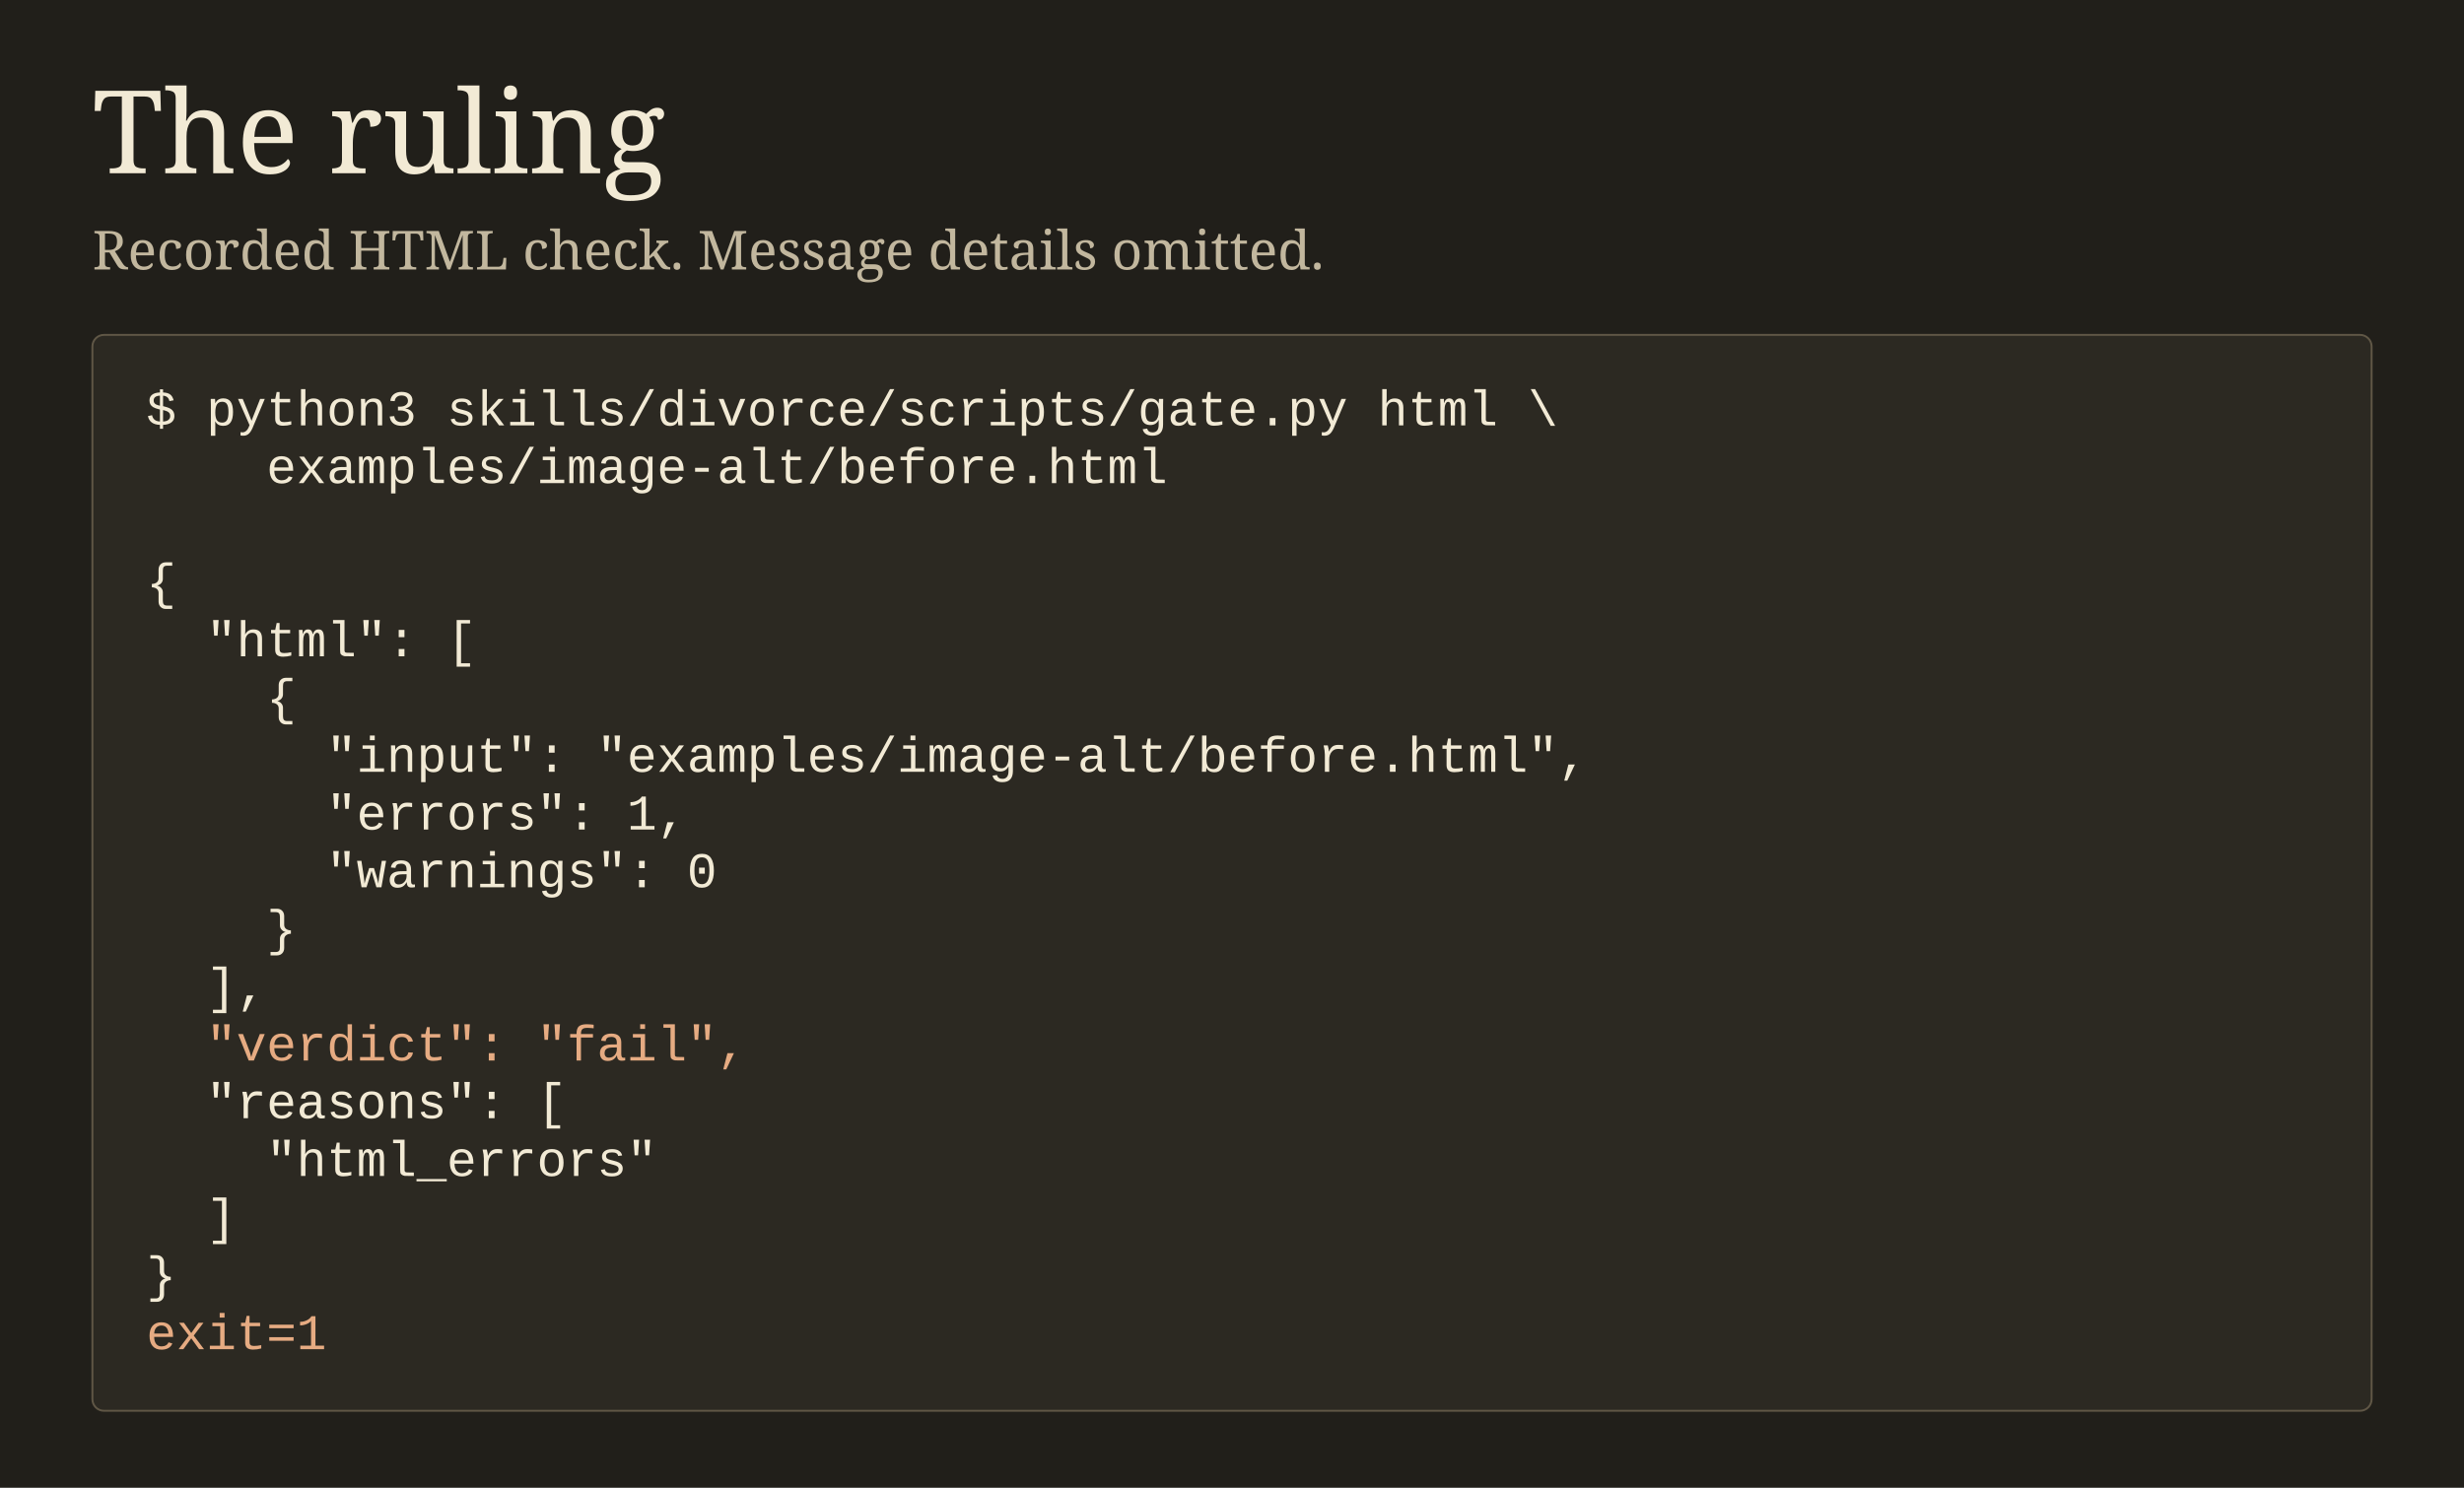
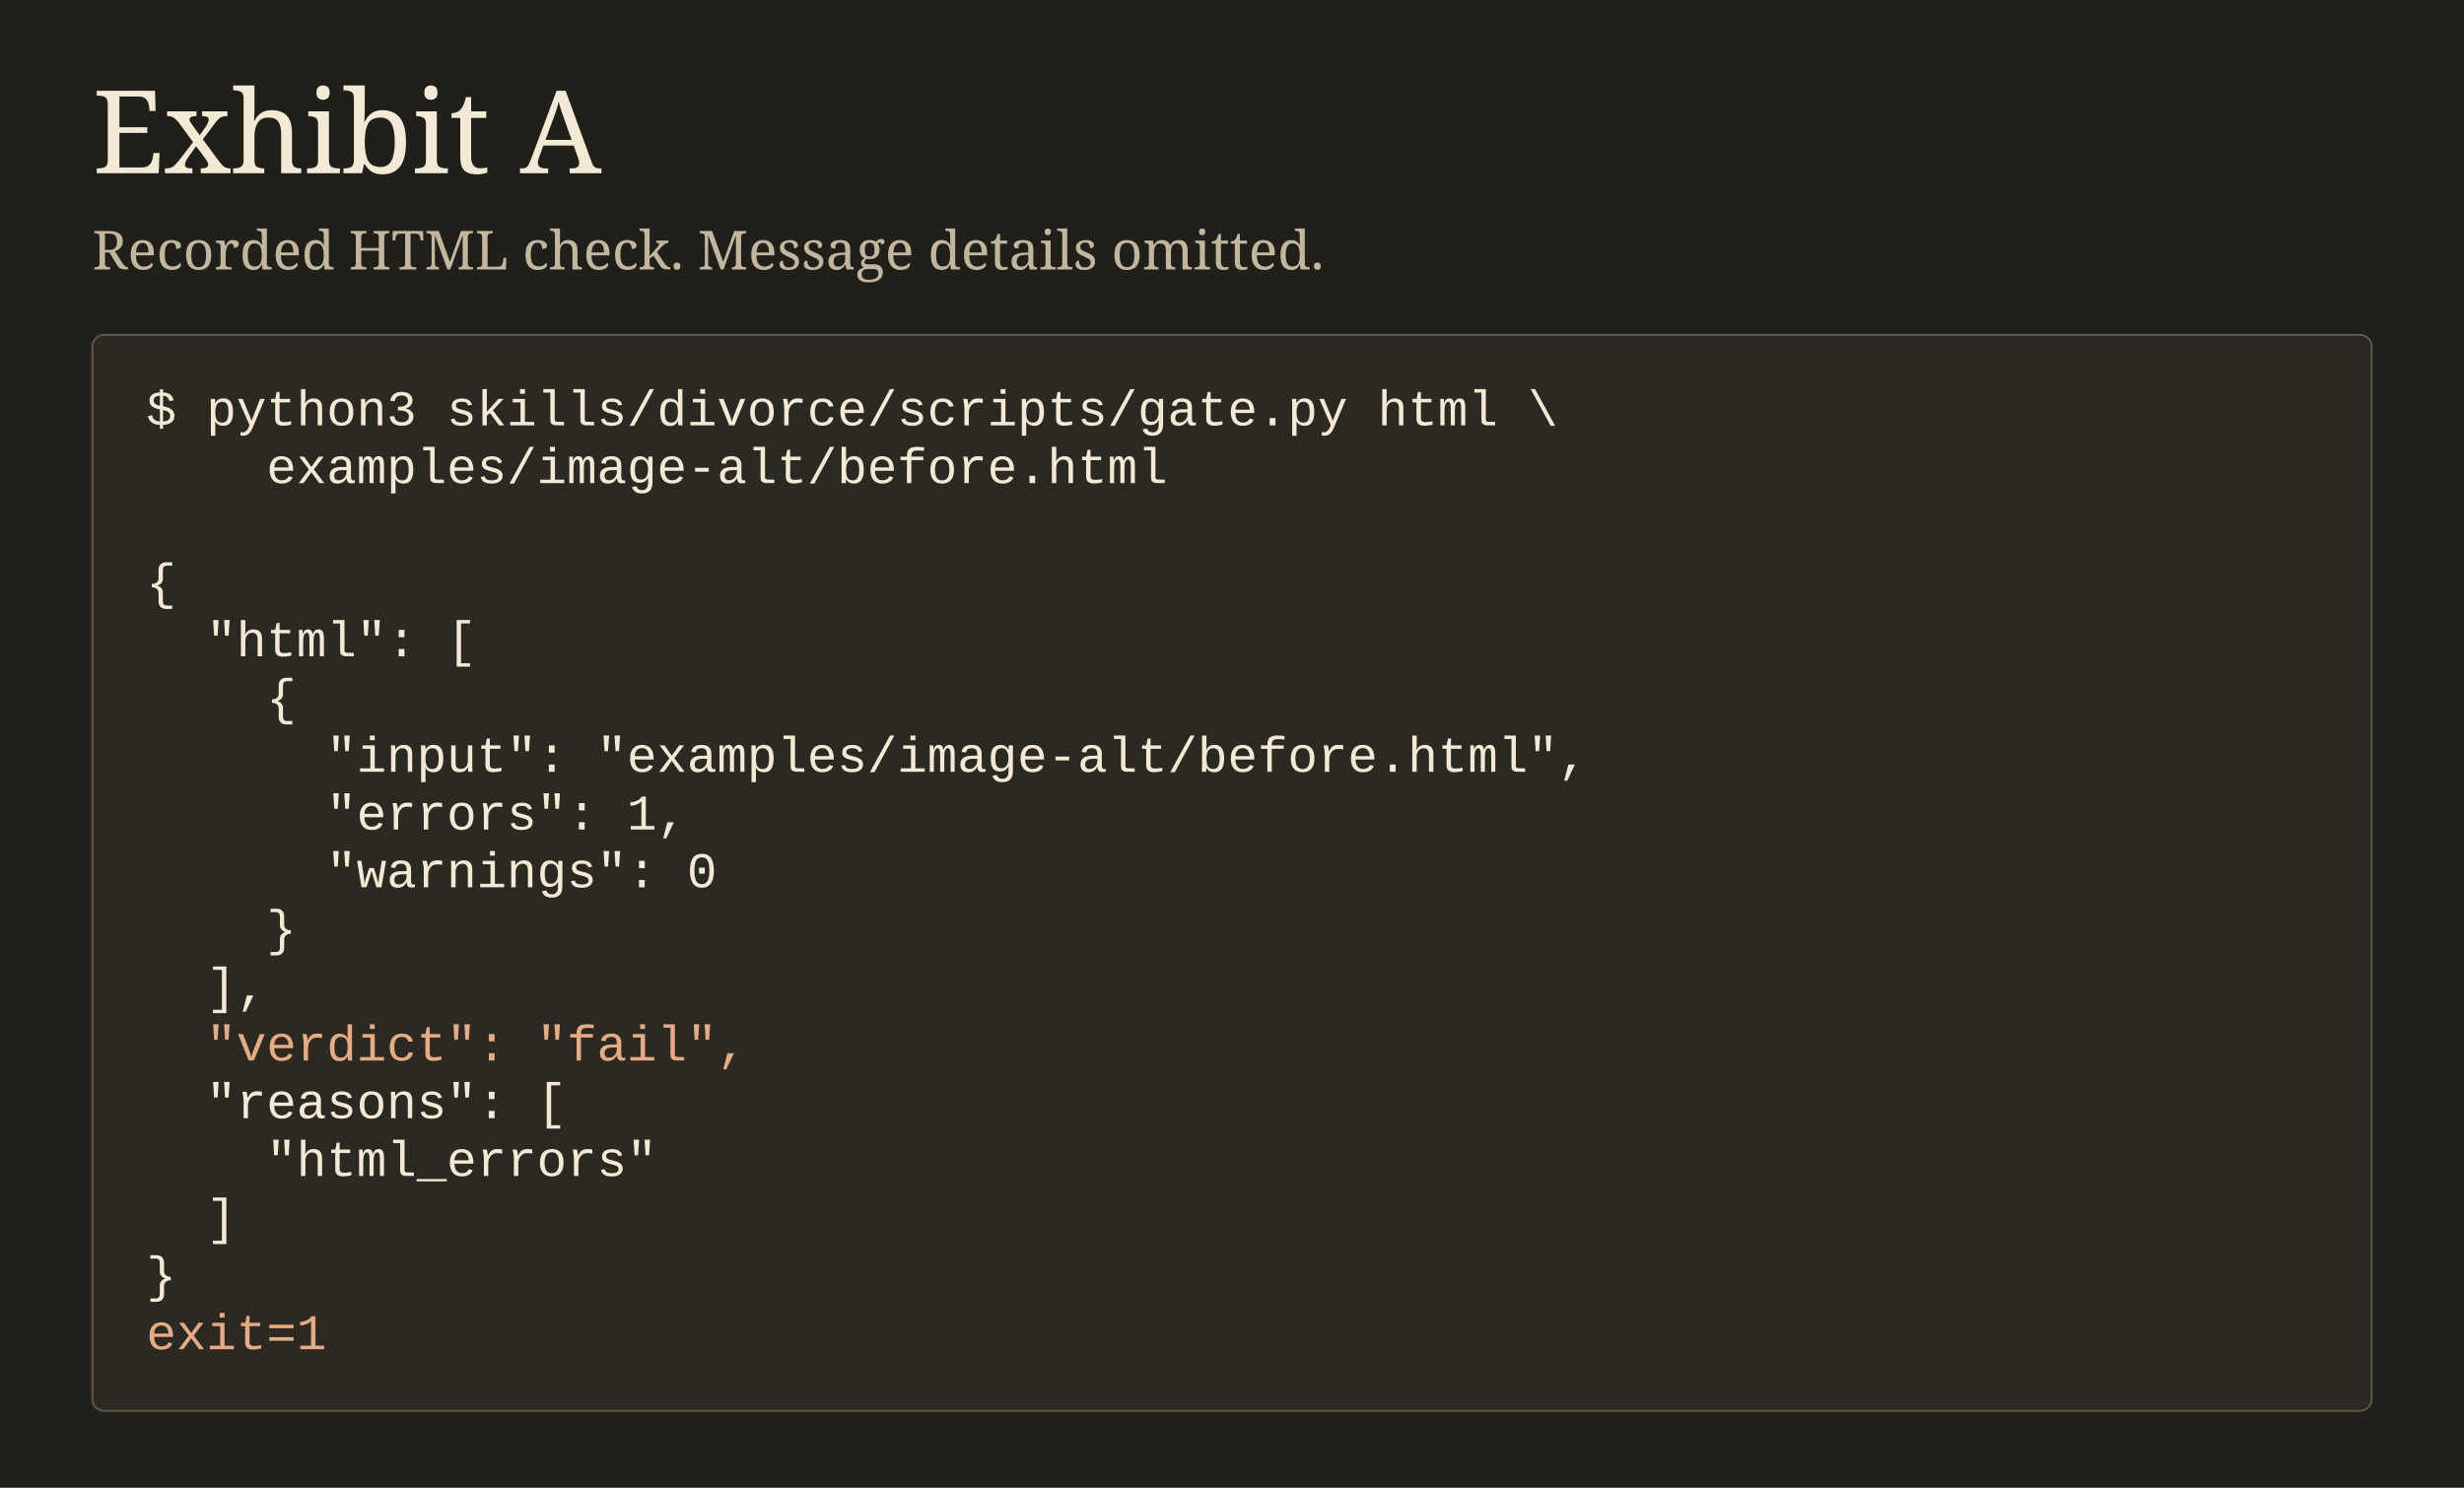
<svg xmlns="http://www.w3.org/2000/svg" width="1280" height="773" viewBox="0 0 1280 773" role="img" aria-labelledby="title description">
  <rect width="1280" height="773" fill="#211f1a" />
-   <text x="48" y="90" font-family="Georgia, serif" font-size="60" fill="#f2ead5">The ruling</text>
+   <text x="48" y="90" font-family="Georgia, serif" font-size="60" fill="#f2ead5">Exhibit A</text>
  <text x="48" y="140" font-family="Georgia, serif" font-size="28" fill="#c2b79e">Recorded HTML check. Message details omitted.</text>
  <rect x="48" y="174" width="1184" height="559" rx="6" fill="#2c2922" stroke="#605746" />
  <g font-family="Courier New, Courier, monospace" font-size="26" fill="#f2ead5">
    <text xml:space="preserve" x="76" y="221" fill="#f2ead5">$ python3 skills/divorce/scripts/gate.py html \</text>
    <text xml:space="preserve" x="76" y="251" fill="#f2ead5">    examples/image-alt/before.html</text>
    <text xml:space="preserve" x="76" y="281" fill="#f2ead5" />
    <text xml:space="preserve" x="76" y="311" fill="#f2ead5">{</text>
    <text xml:space="preserve" x="76" y="341" fill="#f2ead5">  "html": [</text>
    <text xml:space="preserve" x="76" y="371" fill="#f2ead5">    {</text>
    <text xml:space="preserve" x="76" y="401" fill="#f2ead5">      "input": "examples/image-alt/before.html",</text>
    <text xml:space="preserve" x="76" y="431" fill="#f2ead5">      "errors": 1,</text>
    <text xml:space="preserve" x="76" y="461" fill="#f2ead5">      "warnings": 0</text>
    <text xml:space="preserve" x="76" y="491" fill="#f2ead5">    }</text>
    <text xml:space="preserve" x="76" y="521" fill="#f2ead5">  ],</text>
    <text xml:space="preserve" x="76" y="551" fill="#e6ab82">  "verdict": "fail",</text>
    <text xml:space="preserve" x="76" y="581" fill="#f2ead5">  "reasons": [</text>
    <text xml:space="preserve" x="76" y="611" fill="#f2ead5">    "html_errors"</text>
    <text xml:space="preserve" x="76" y="641" fill="#f2ead5">  ]</text>
    <text xml:space="preserve" x="76" y="671" fill="#f2ead5">}</text>
    <text xml:space="preserve" x="76" y="701" fill="#e6ab82">exit=1</text>
  </g>
</svg>
